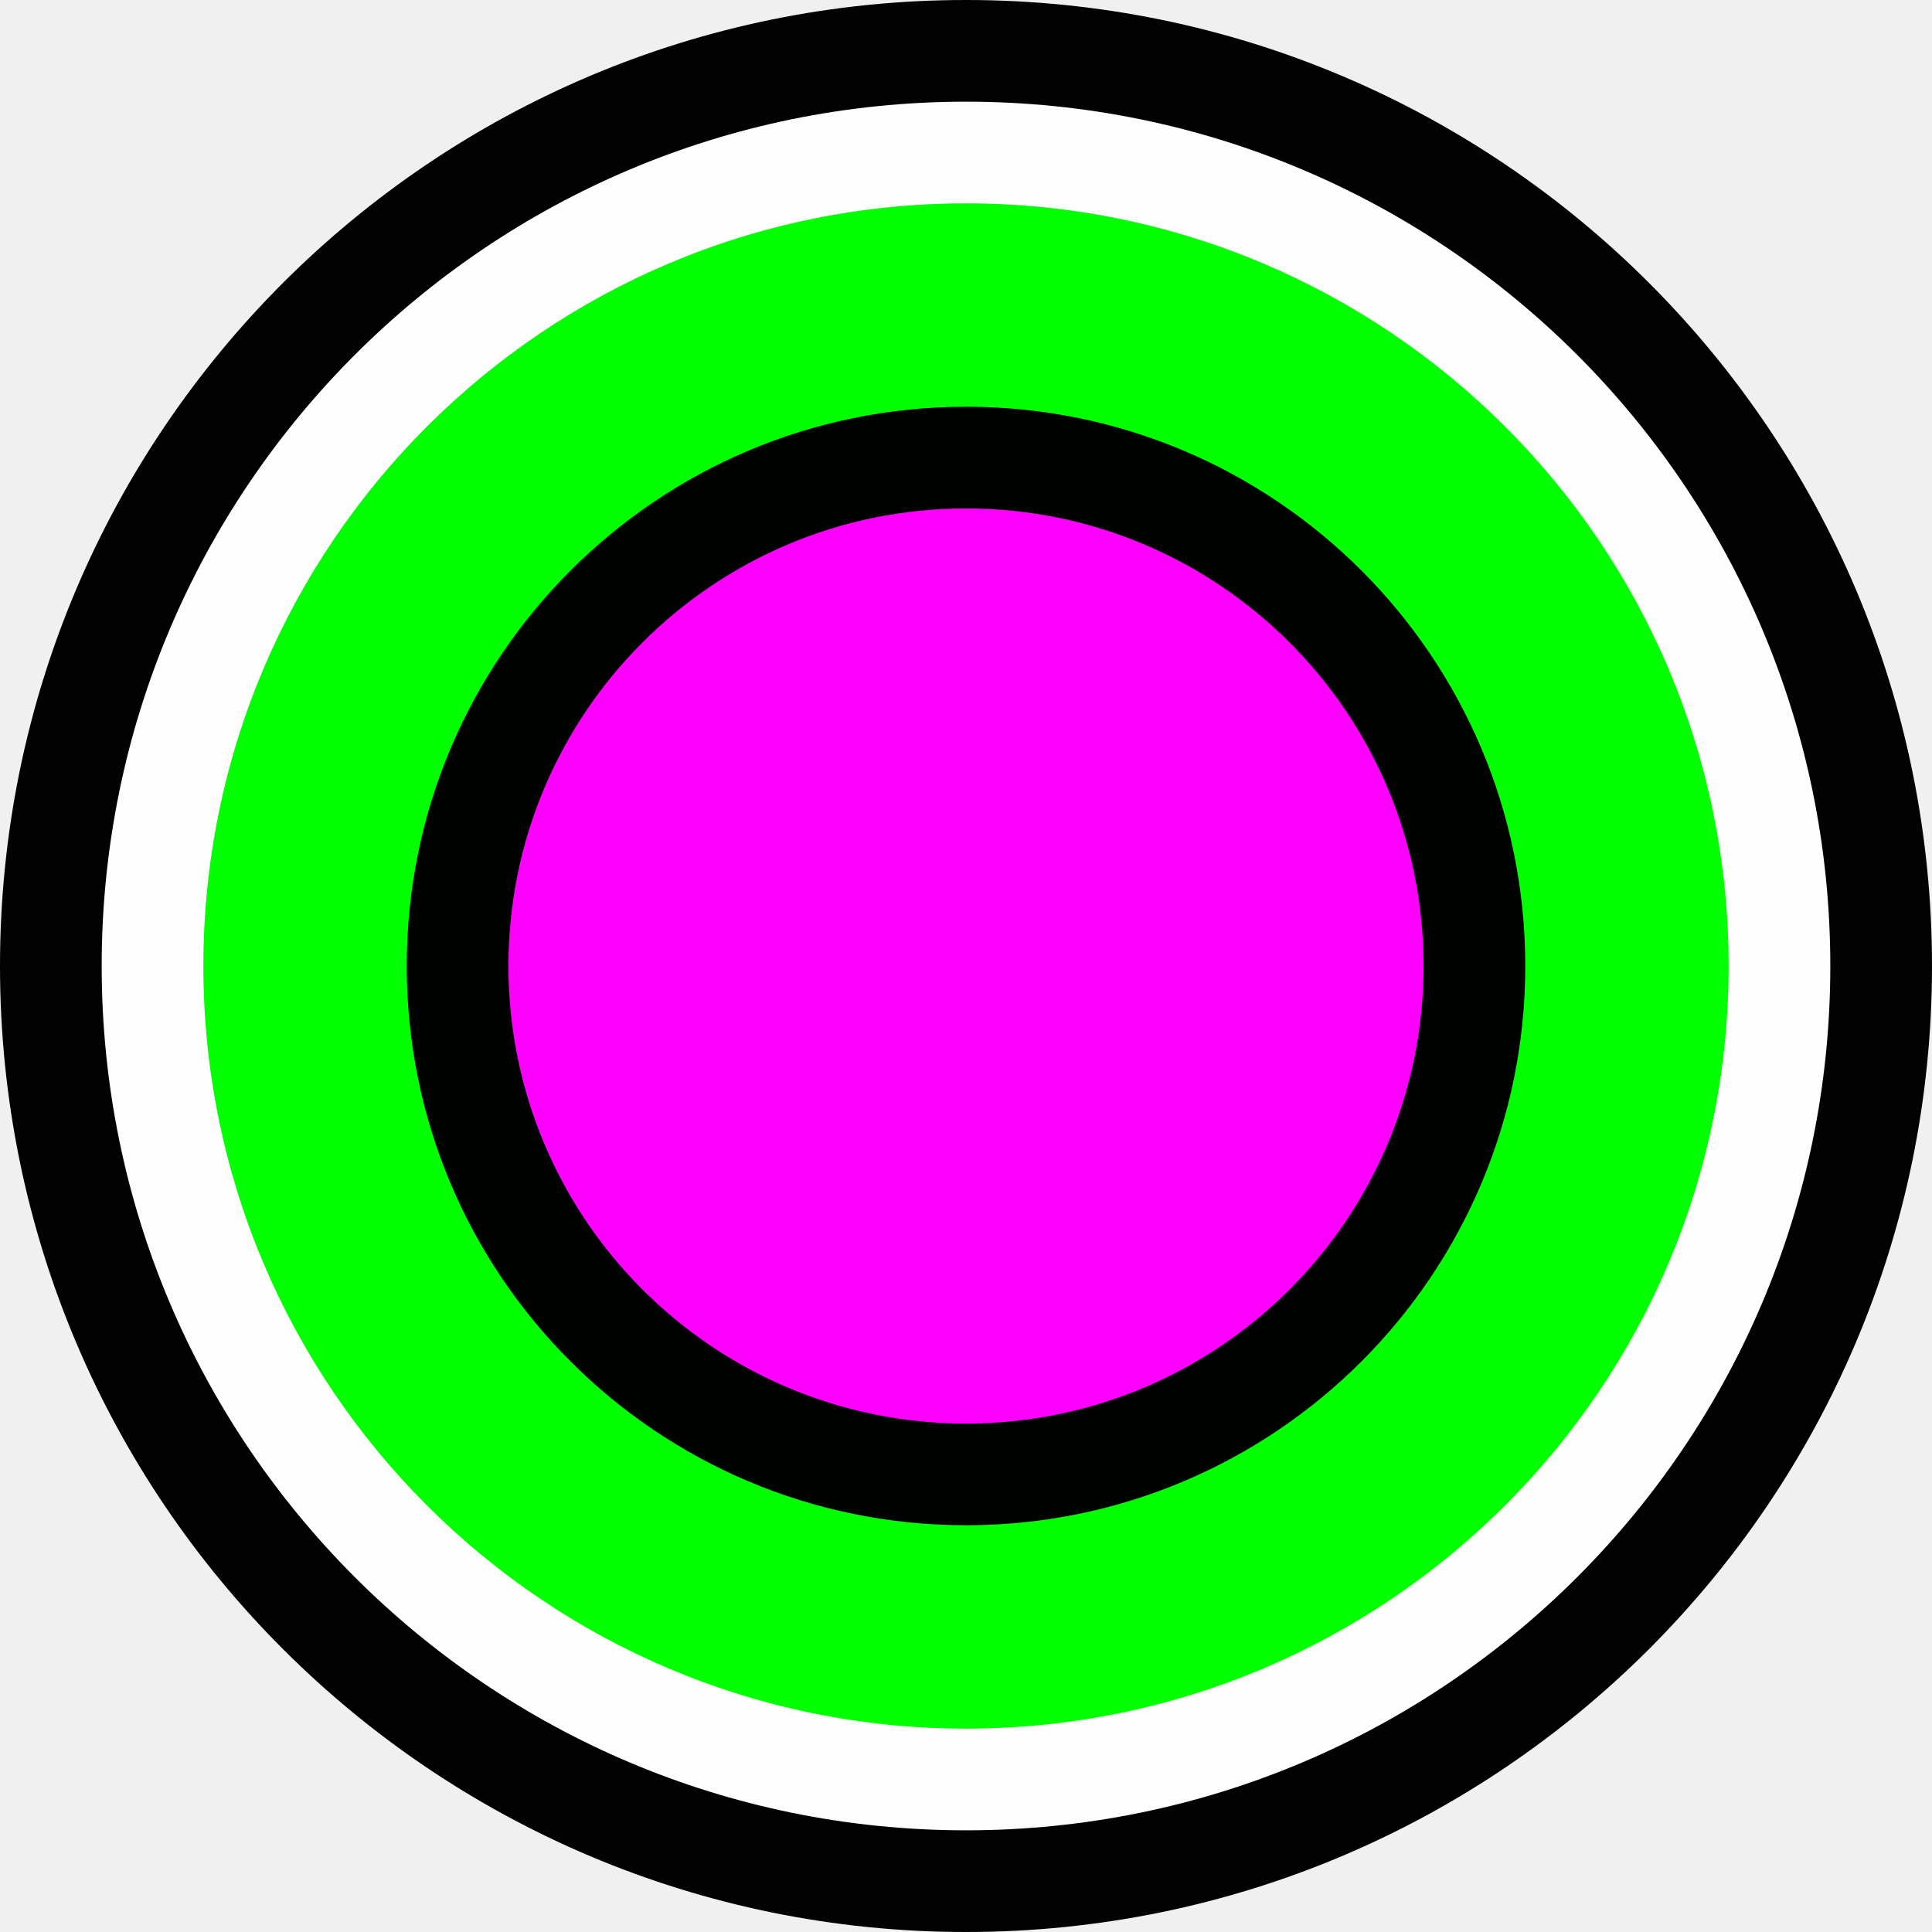
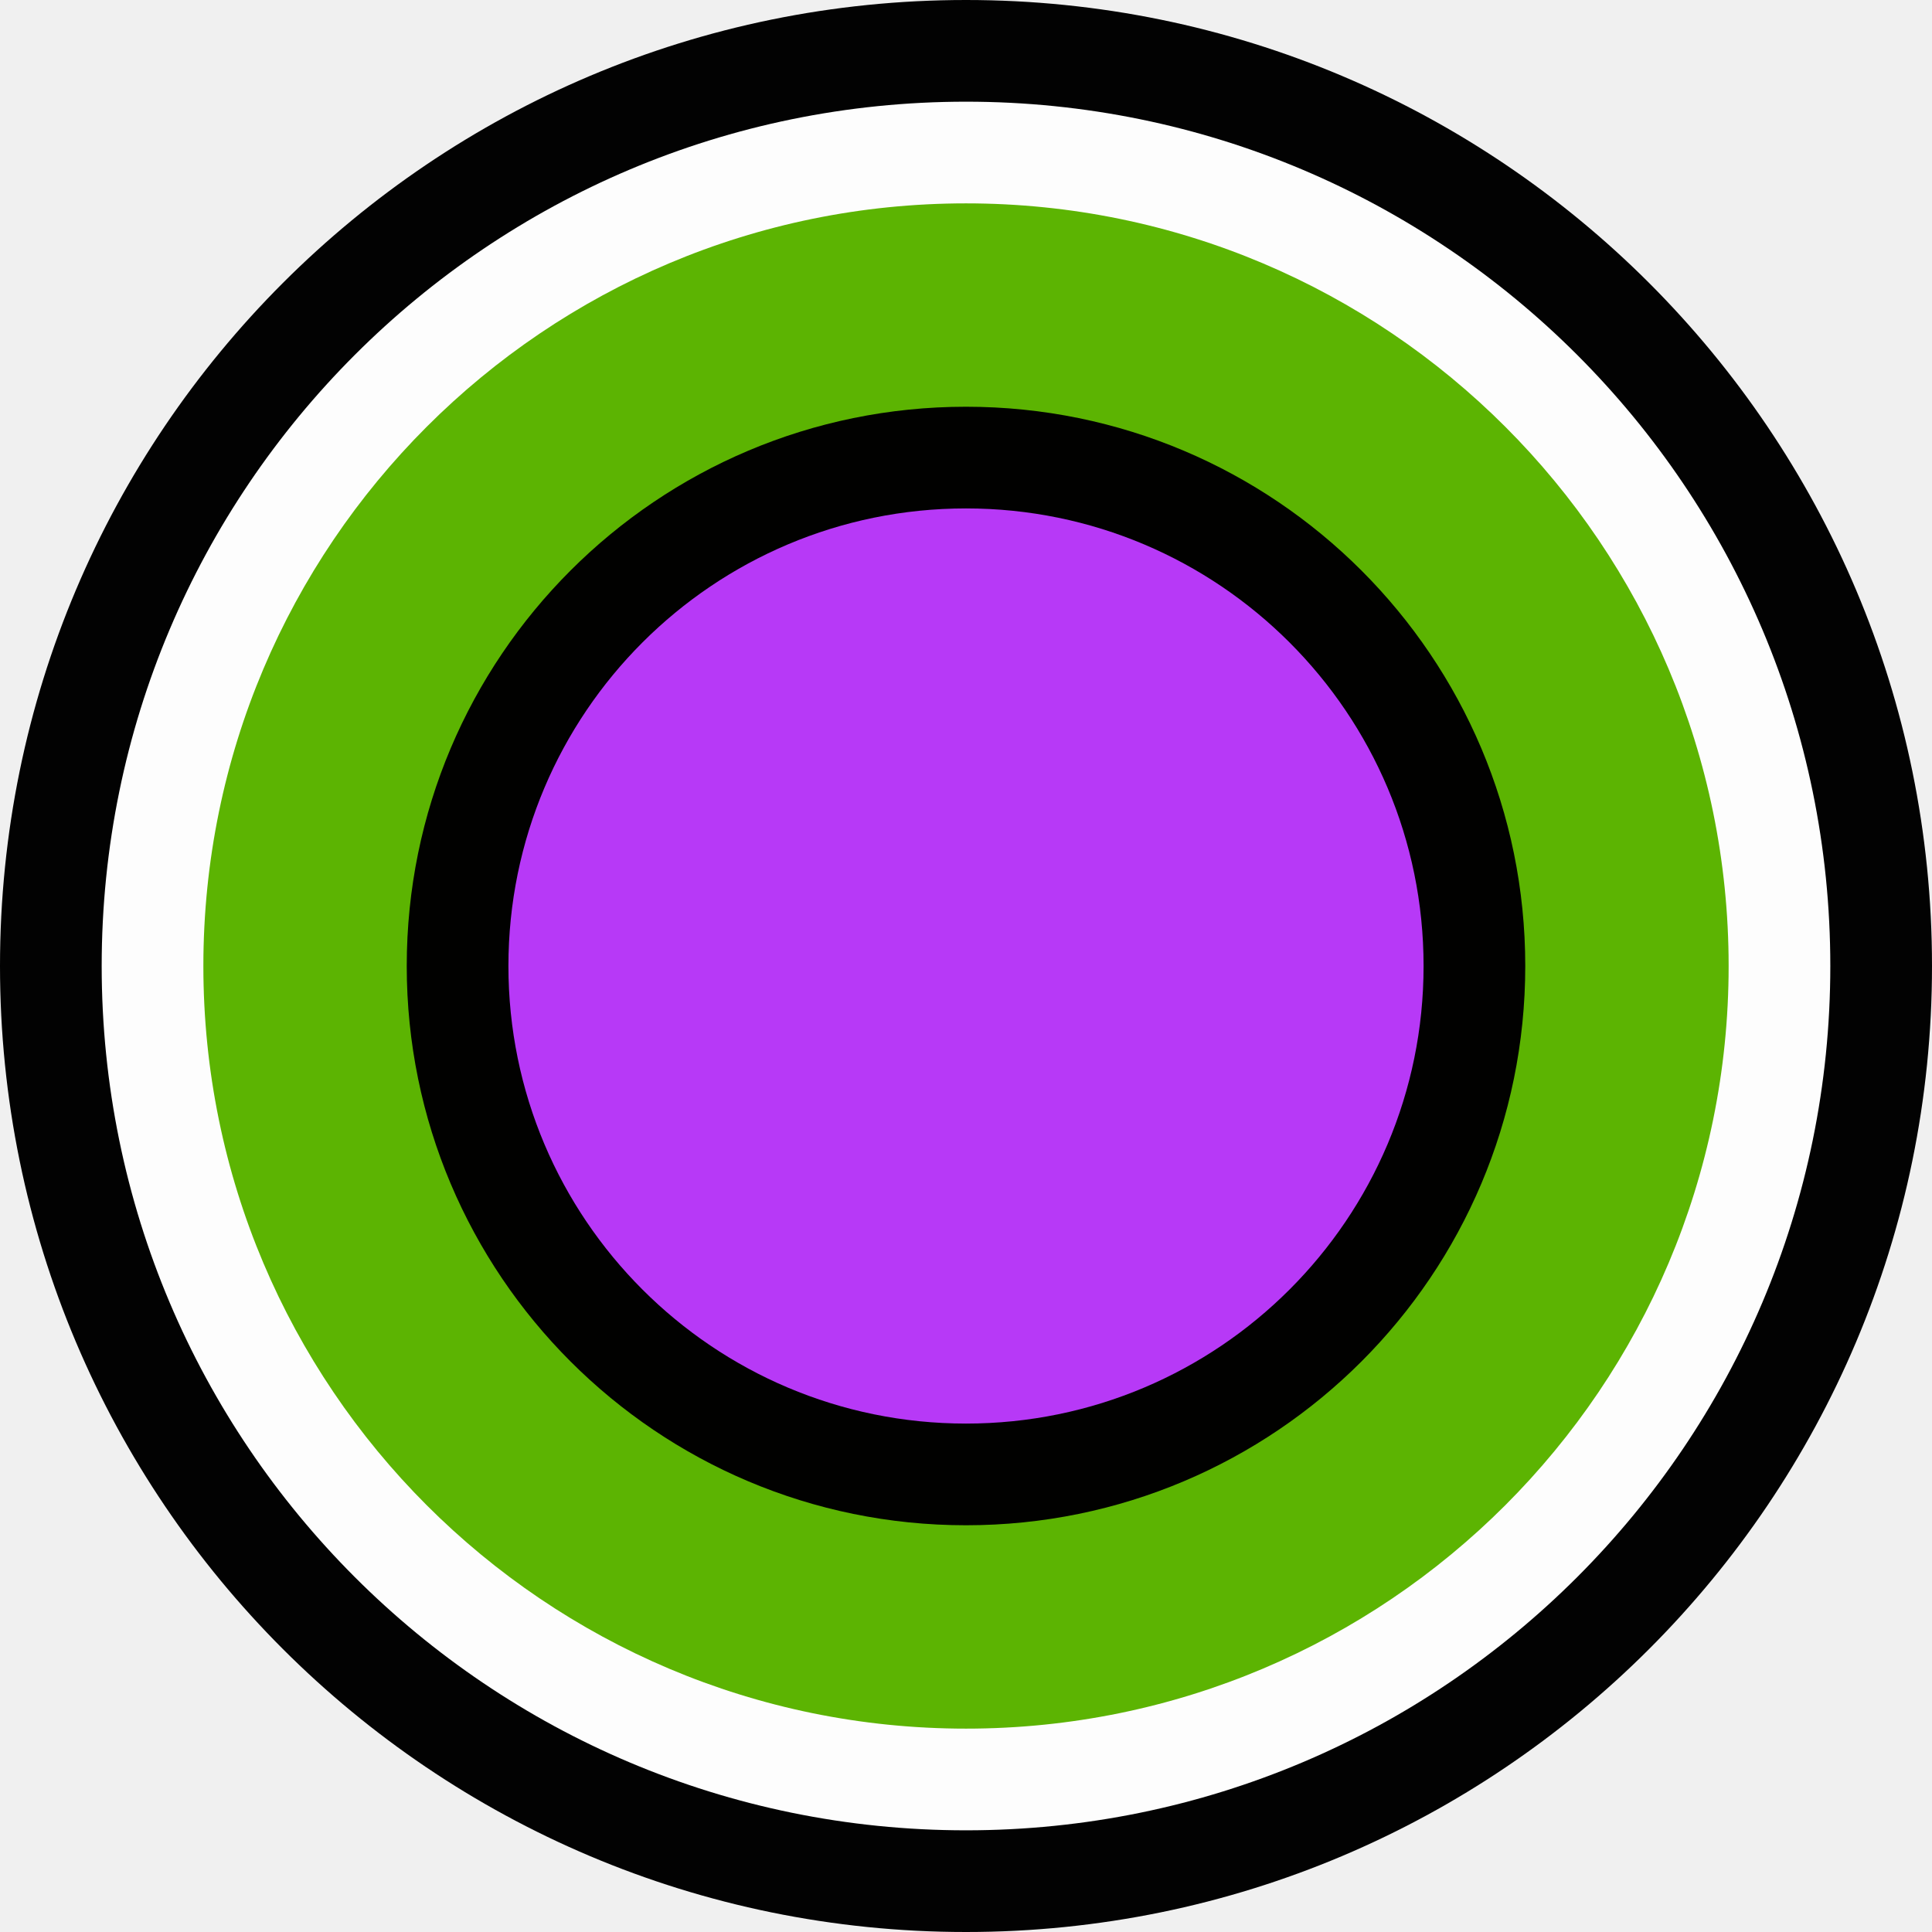
<svg xmlns="http://www.w3.org/2000/svg" version="1.1" width="19" height="19" id="svg2816">
  <defs id="defs2818">
    </defs>
  <g id="layer1">
-     <g transform="translate(0,3)" id="layer1-1">
-       <path d="M 20,10 A 10,10 0 1 1 0,10 10,10 0 1 1 20,10 z" transform="matrix(0.95,0,0,0.95,0,-3)" id="path2830" style="opacity:0.99;fill:#000000;fill-opacity:1;fill-rule:evenodd;stroke:none" />
-       <path d="M 20,10 A 10,10 0 1 1 0,10 10,10 0 1 1 20,10 z" transform="matrix(0.85,0,0,0.85,1,-2)" id="path2830-4" style="opacity:0.99;fill:#ffffff;fill-opacity:1;fill-rule:evenodd;stroke:none" />
-       <path d="M 20,10 A 10,10 0 1 1 0,10 10,10 0 1 1 20,10 z" transform="matrix(0.75,0,0,0.75,2,-1)" id="path2830-4-0" style="opacity:0.99;fill:#00ff00;fill-opacity:1;fill-rule:evenodd;stroke:none" />
-       <path d="M 20,10 A 10,10 0 1 1 0,10 10,10 0 1 1 20,10 z" transform="matrix(0.55,0,0,0.55,4,1)" id="path2830-4-5" style="opacity:0.99;fill:#000000;fill-opacity:1;fill-rule:evenodd;stroke:none" />
-       <path d="M 20,10 A 10,10 0 1 1 0,10 10,10 0 1 1 20,10 z" transform="matrix(0.45,0,0,0.45,5,2)" id="path2830-4-5-9" style="opacity:0.99;fill:#ff00ff;fill-opacity:1;fill-rule:evenodd;stroke:none" />
-     </g>
+     <path style="opacity:0.99;fill:#000000;fill-opacity:1;fill-rule:evenodd;stroke:none" id="path2830" d="M 19,9.5 C 19,14.747 14.747,19 9.5,19 C 4.253,19 6.4251484e-16,14.747 0,9.5 C -6.4251484e-16,4.253 4.253,9.6377225e-16 9.5,0 C 14.747,-9.6377225e-16 19,4.253 19,9.5 L 19,9.5 z" />
+     <path style="opacity:0.99;fill:#ffffff;fill-opacity:1;fill-rule:evenodd;stroke:none" id="path2830-4" d="M 18,9.5 C 18,14.194 14.194,18 9.5,18 C 4.806,18 1,14.194 1,9.5 C 1,4.806 4.806,1 9.5,1 C 14.194,1 18,4.806 18,9.5 L 18,9.5 z" />
+     <path style="opacity:0.99;fill:#5bb300;fill-opacity:1;fill-rule:evenodd;stroke:none" id="path2830-4-0" d="M 17,9.5 C 17,13.642 13.642,17 9.5,17 C 5.358,17 2,13.642 2,9.5 C 2,5.358 5.358,2 9.5,2 C 13.642,2 17,5.358 17,9.5 L 17,9.5 z" />
+     <path style="opacity:0.99;fill:#000000;fill-opacity:1;fill-rule:evenodd;stroke:none" id="path2830-4-5" d="M 15,9.5 C 15,12.538 12.538,15 9.5,15 C 6.462,15 4,12.538 4,9.5 C 4,6.462 6.462,4 9.5,4 C 12.538,4 15,6.462 15,9.5 L 15,9.5 z" />
+     <path style="opacity:0.99;fill:#b839f9;fill-opacity:1;fill-rule:evenodd;stroke:none" id="path2830-4-5-9" d="M 14,9.5 C 14,11.985 11.985,14 9.5,14 C 7.015,14 5,11.985 5,9.5 C 5,7.015 7.015,5 9.5,5 C 11.985,5 14,7.015 14,9.5 L 14,9.5 z" />
  </g>
</svg>
